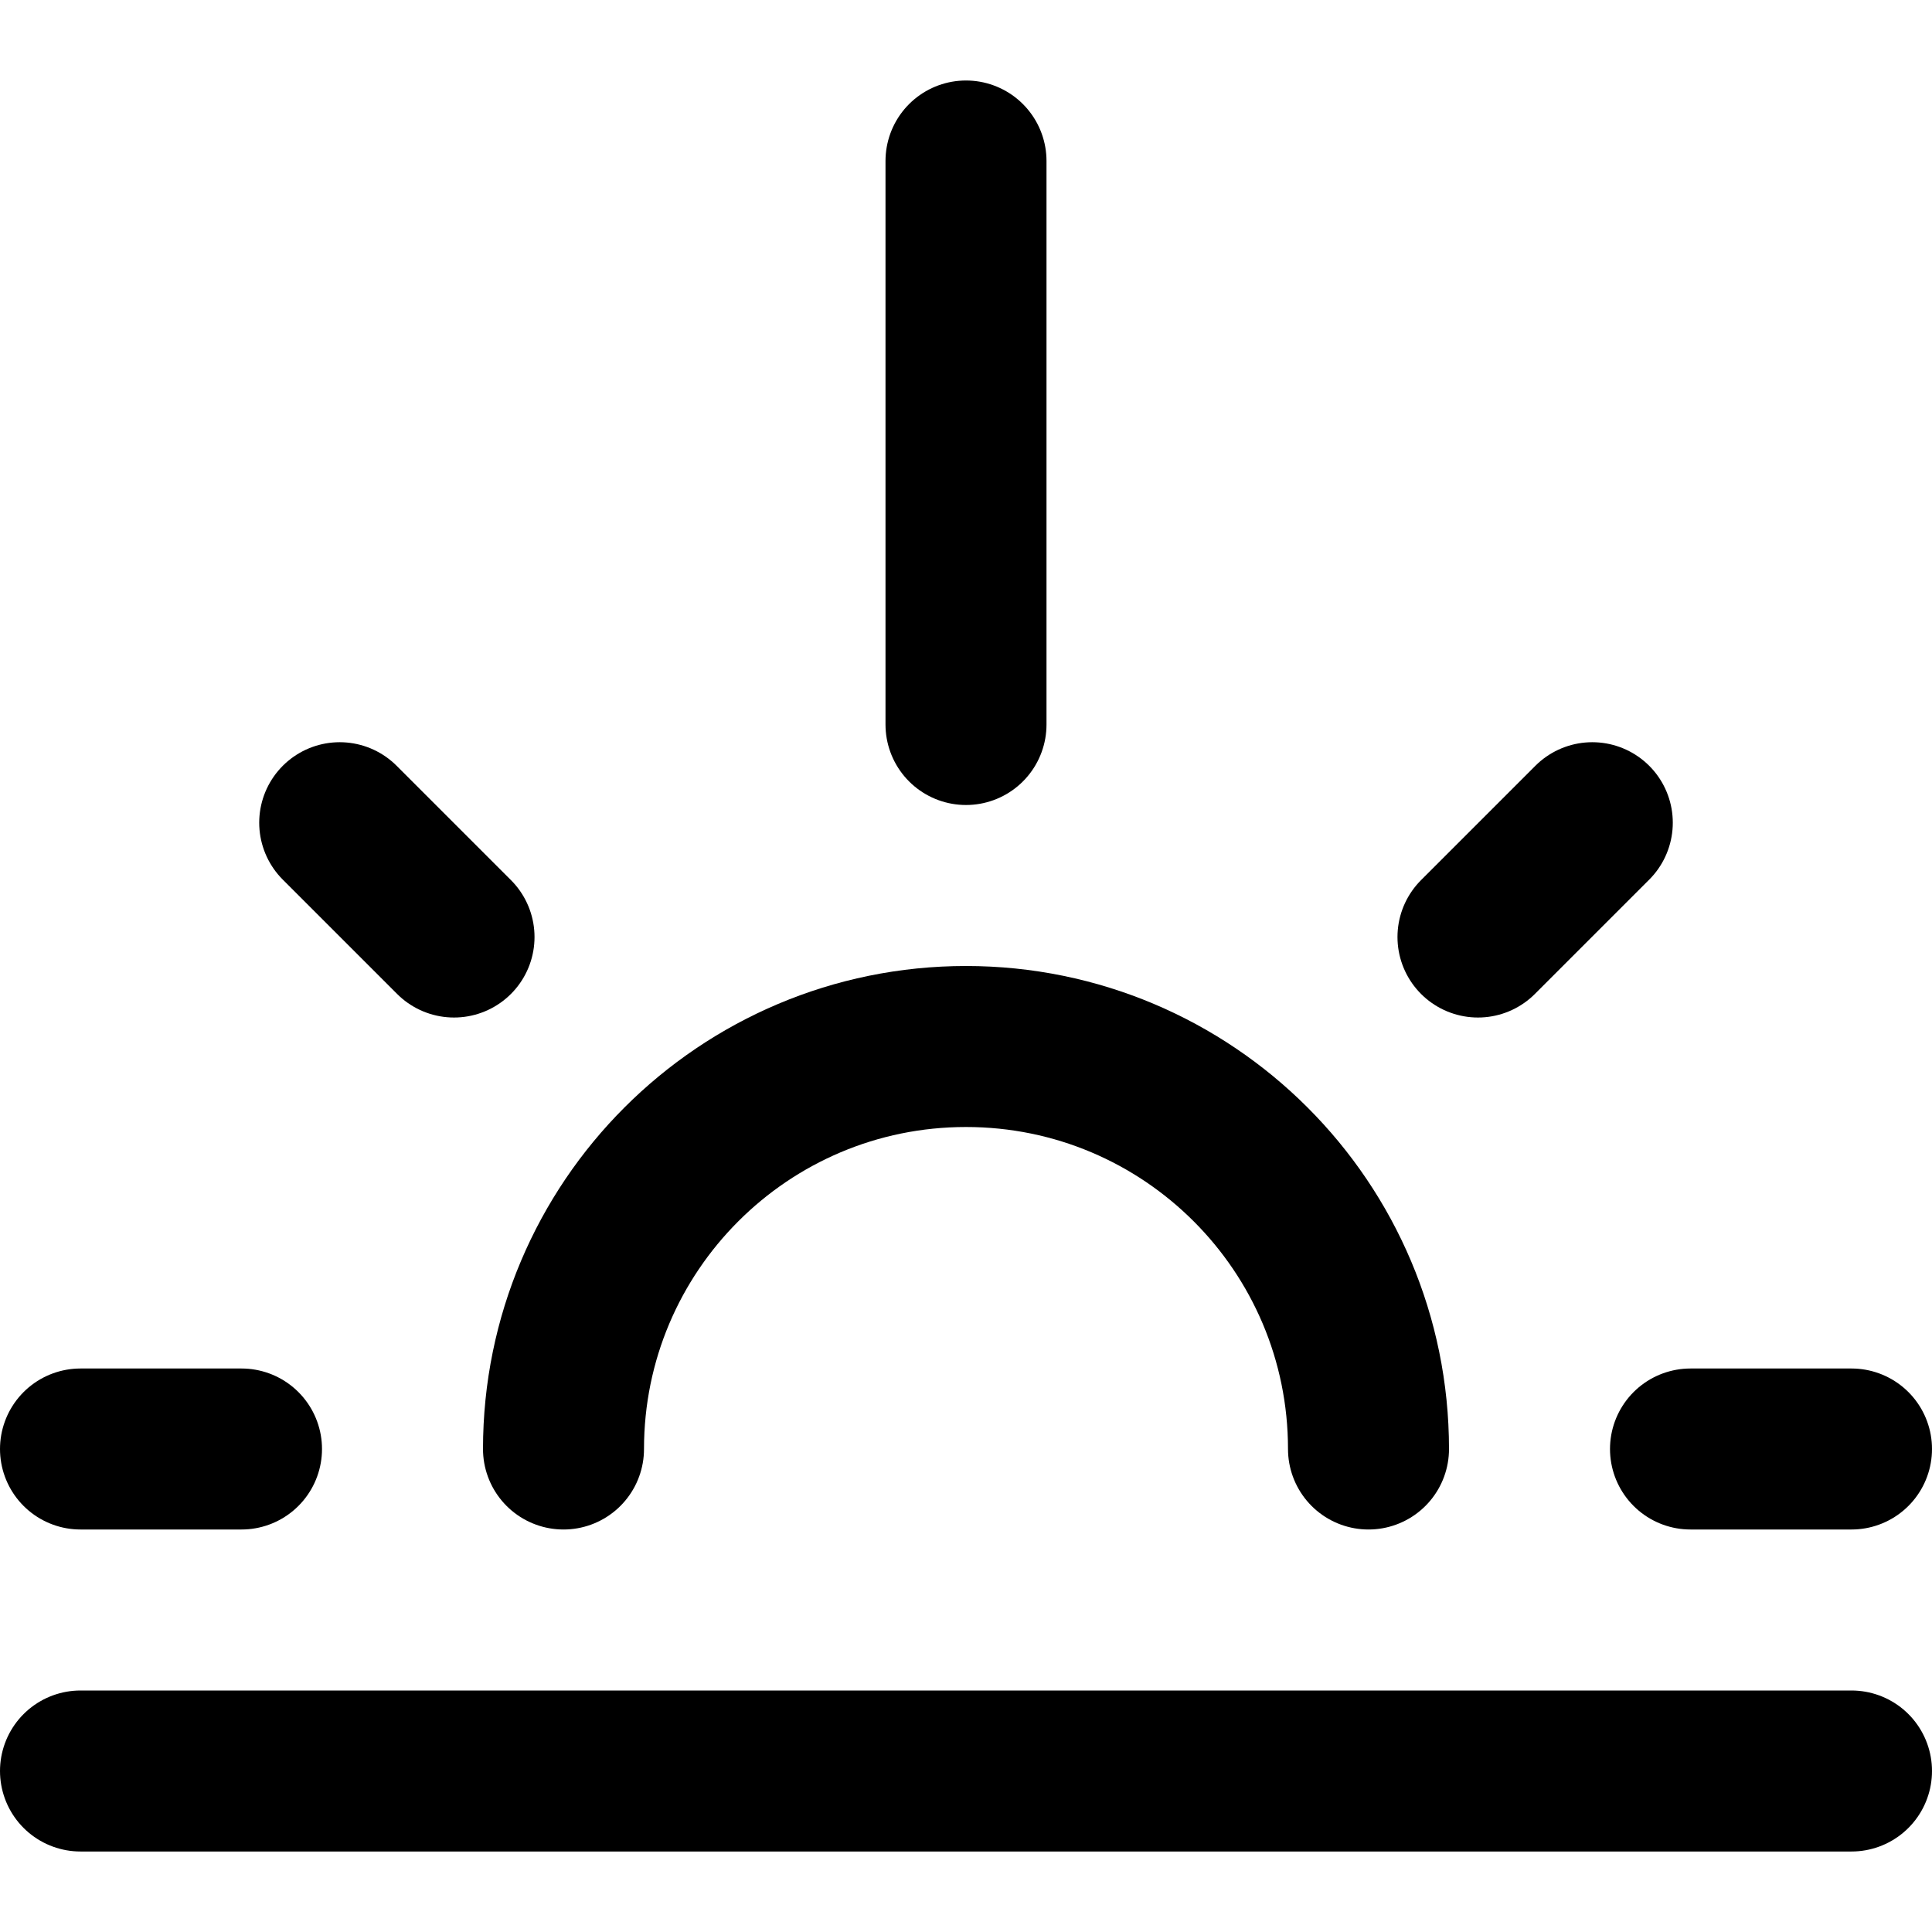
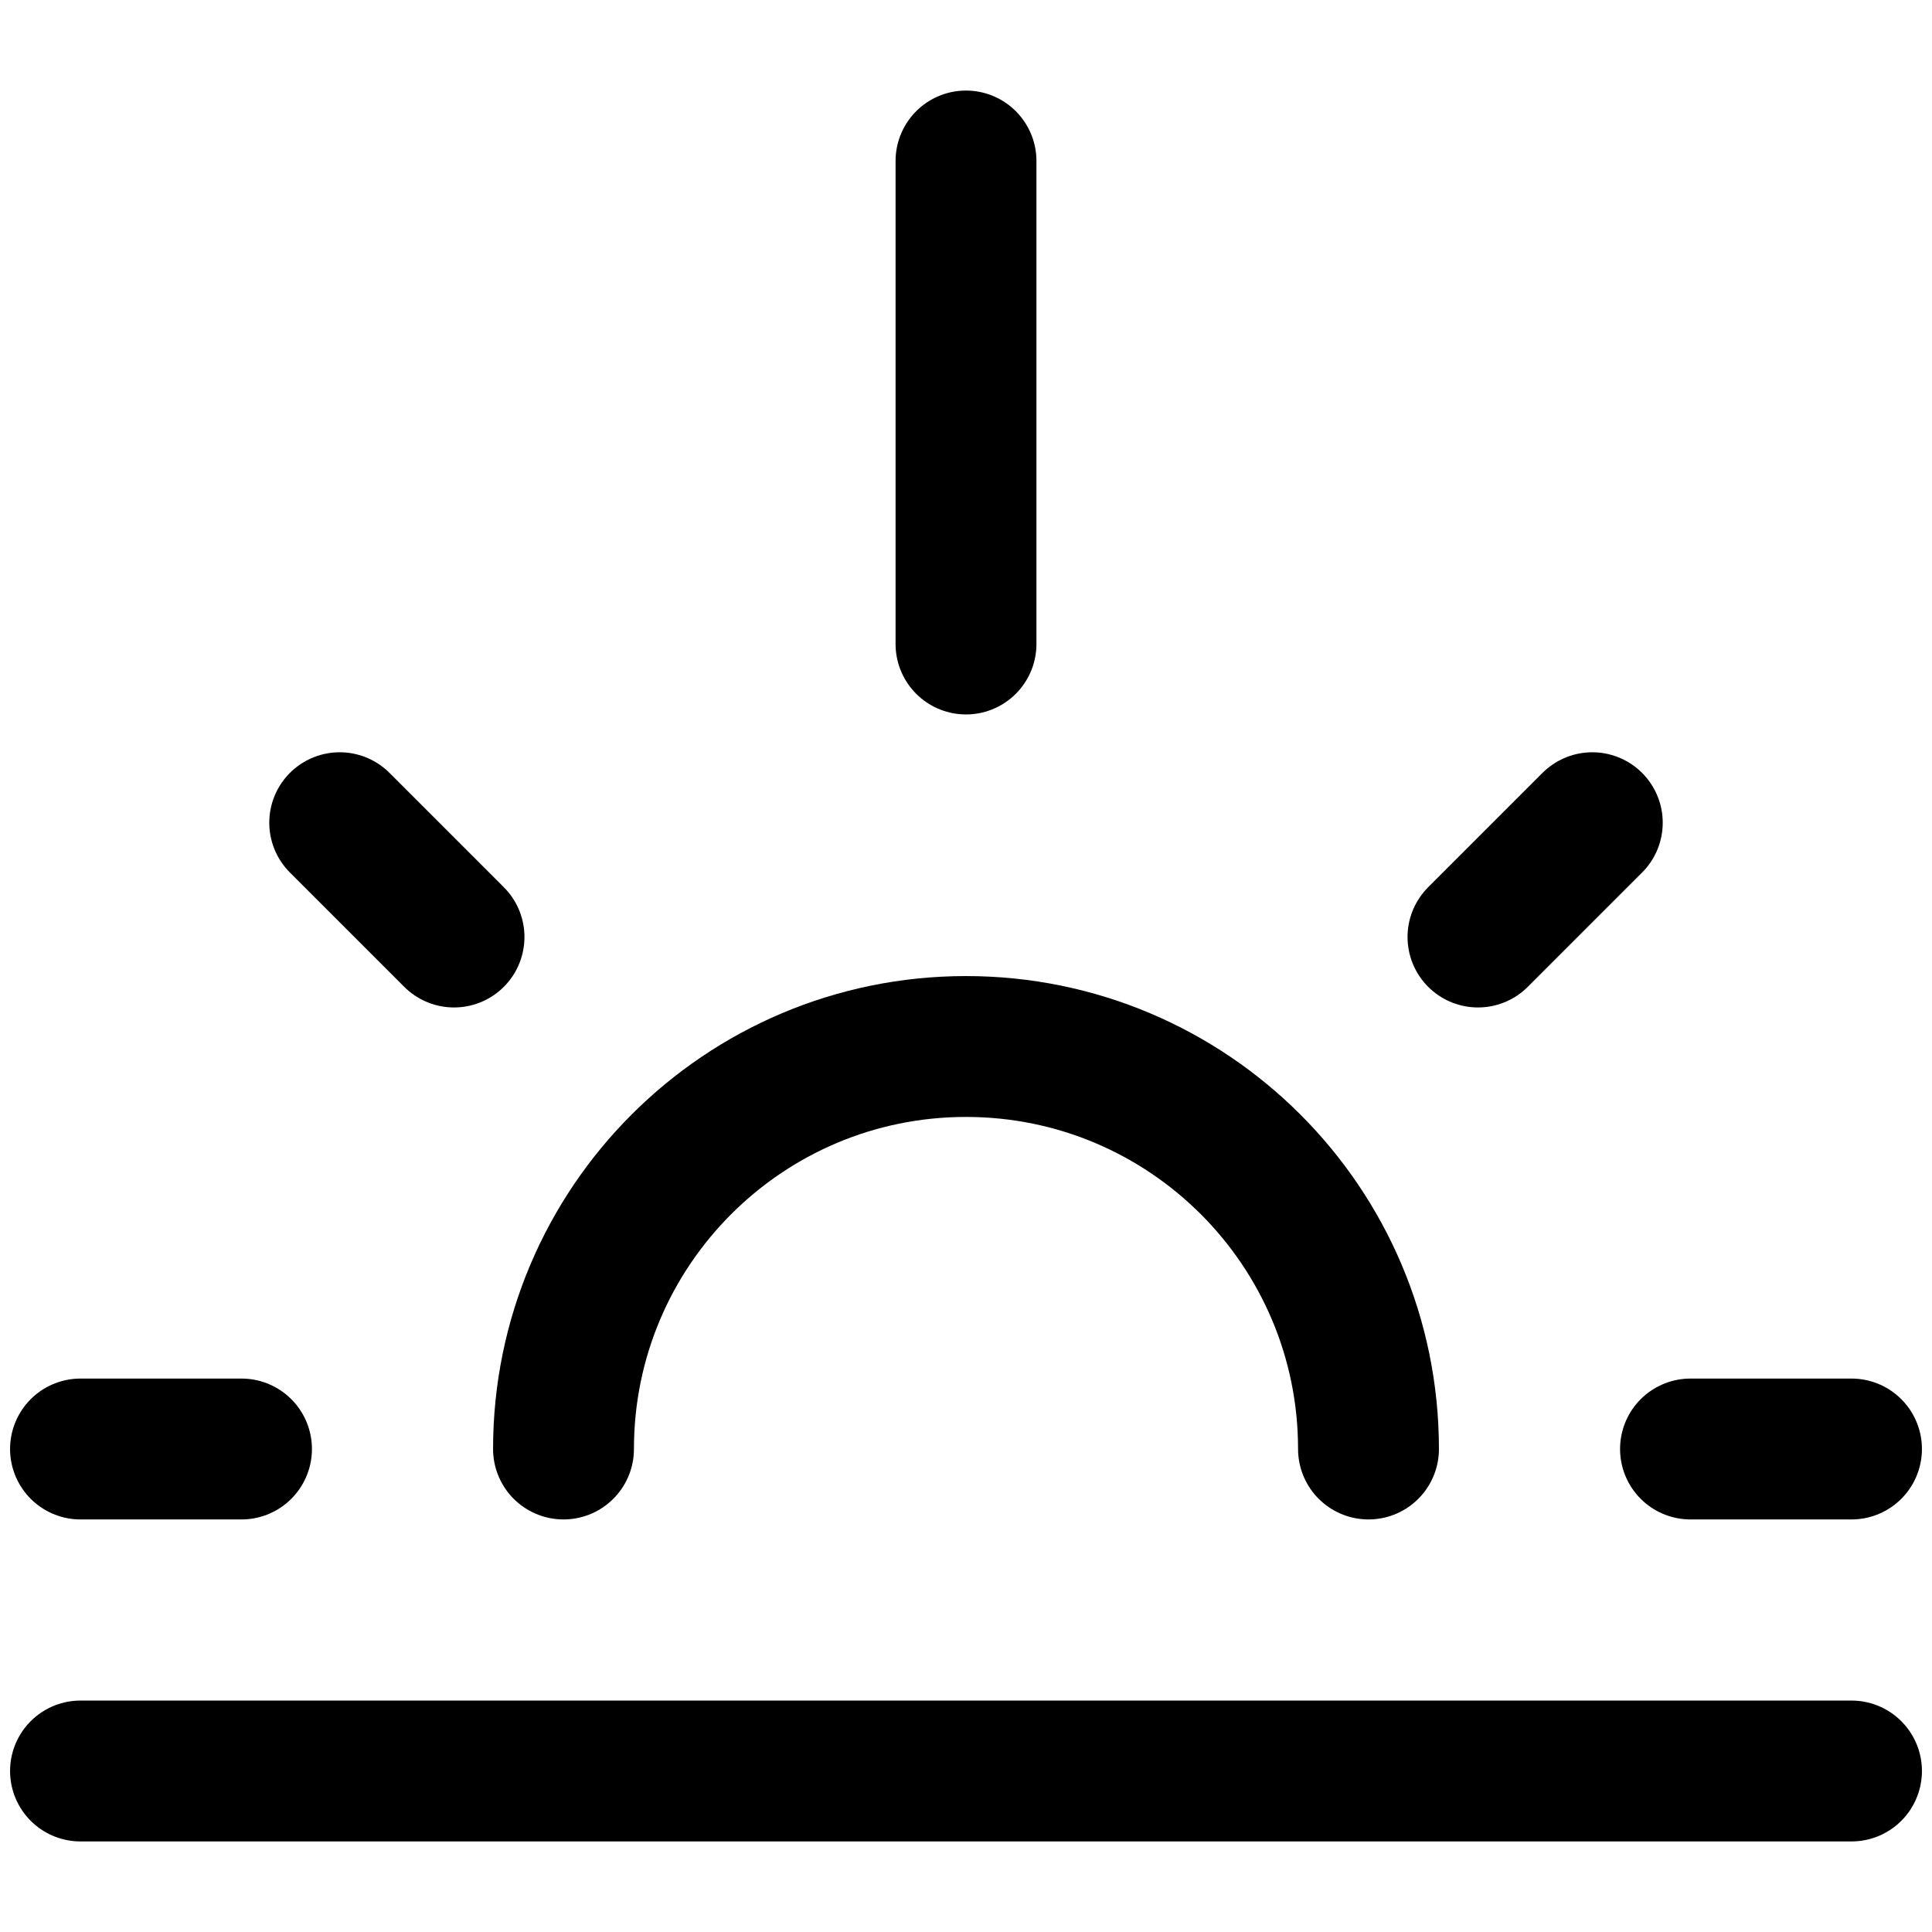
- <svg xmlns="http://www.w3.org/2000/svg" viewBox="0 0 24 24" width="24" height="24" fill="none" stroke="currentColor" stroke-width="2" stroke-linecap="round" stroke-linejoin="round">
+ <svg xmlns="http://www.w3.org/2000/svg" viewBox="0 0 24 24" width="24" height="24" fill="none" stroke="currentColor" stroke-width="1.75" stroke-linecap="round" stroke-linejoin="round">
  <path d="M17 18a5 5 0 0 0-10 0" />
-   <line x1="12" y1="2" x2="12" y2="9" />
+   <line x1="12" y1="2" x2="12" y2="8" />
  <line x1="4.22" y1="10.22" x2="5.64" y2="11.64" />
  <line x1="1" y1="18" x2="3" y2="18" />
  <line x1="21" y1="18" x2="23" y2="18" />
  <line x1="18.36" y1="11.64" x2="19.78" y2="10.22" />
  <line x1="23" y1="22" x2="1" y2="22" />
</svg>
